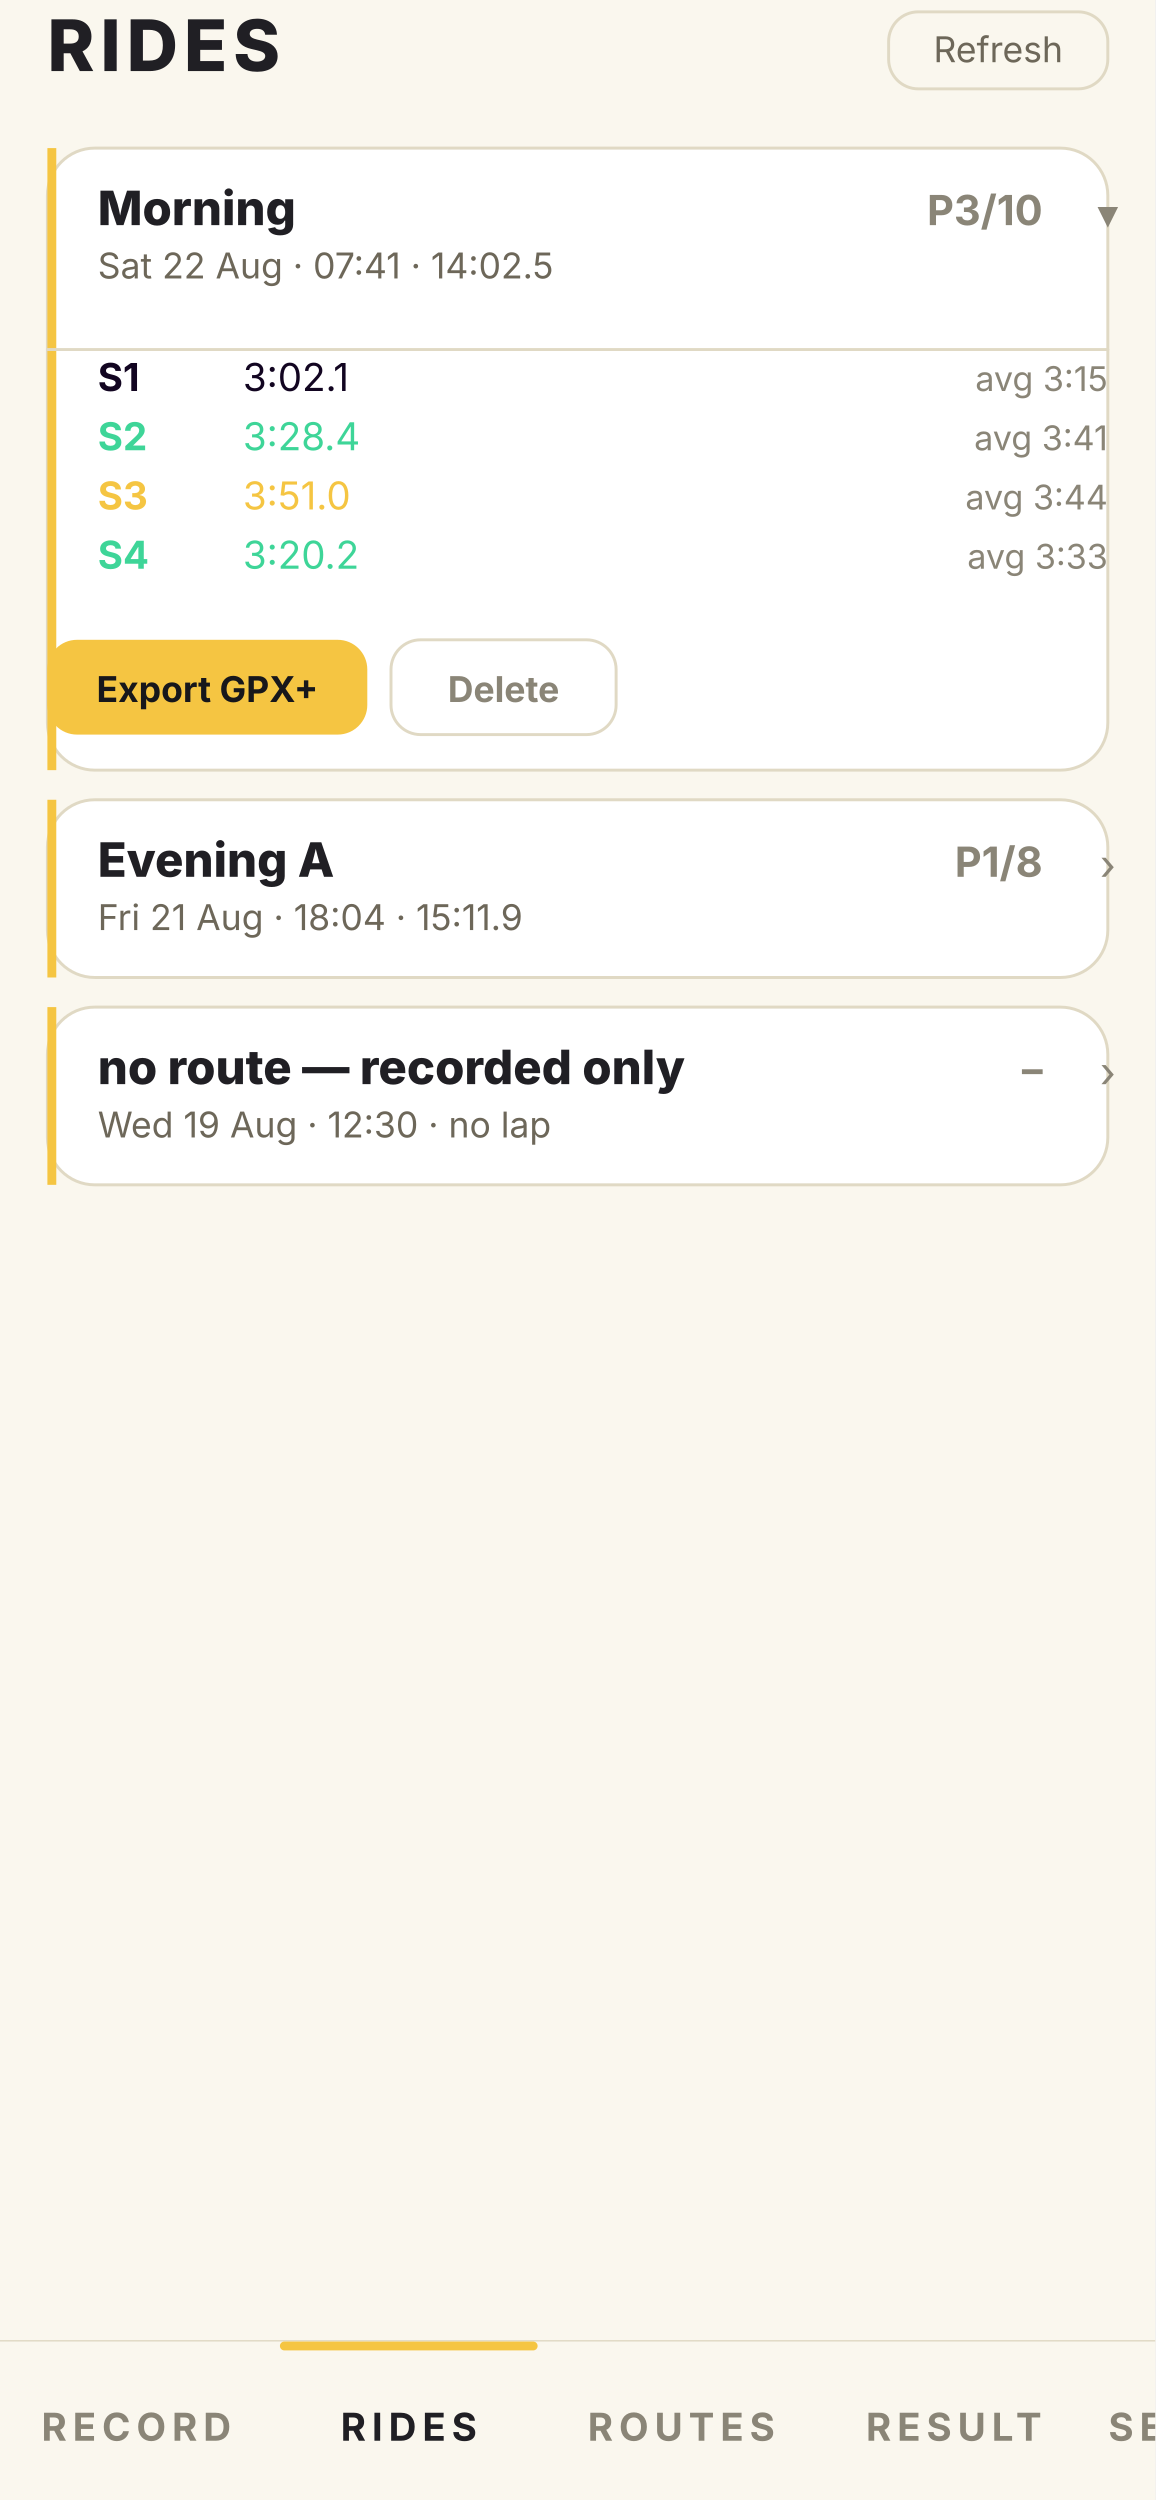
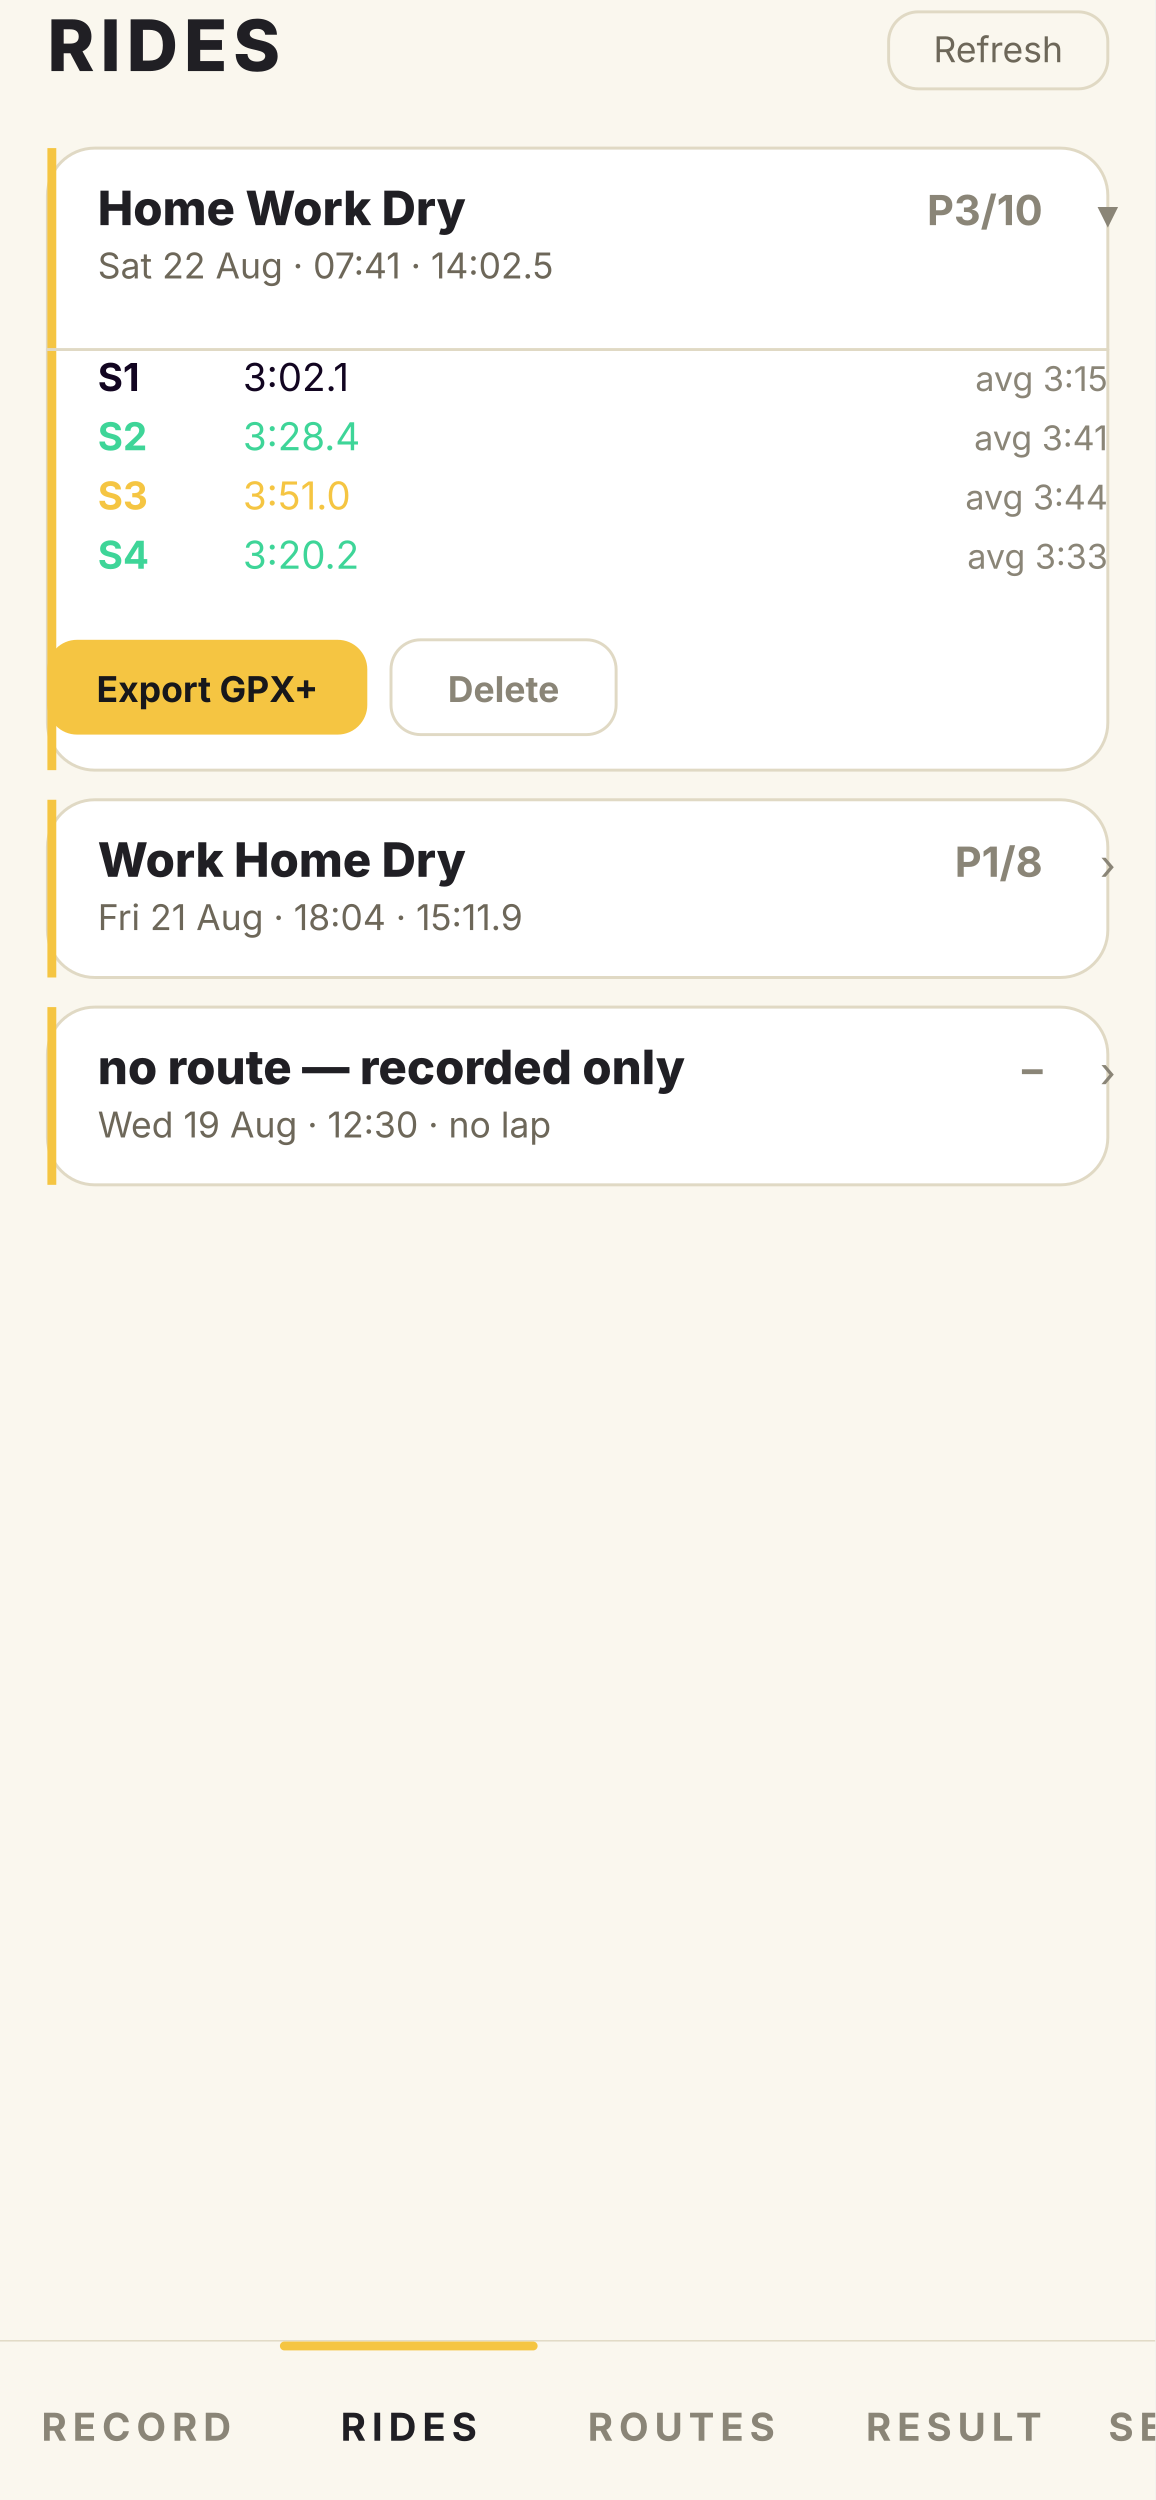
<svg xmlns="http://www.w3.org/2000/svg" viewBox="0 0 390 844" width="390" height="844">
  <defs>
    <clipPath id="tabbar_viewport_clip">
      <rect x="0" y="790" width="390" height="54" />
    </clipPath>
  </defs>
  <g id="bg">
    <rect id="bg_ground" x="0" y="0" width="390" height="844" fill="#FAF7EE" />
  </g>
  <g id="content">
    <text id="content_title" x="16" y="24" font-family="Inter, 'Segoe UI', system-ui, sans-serif" font-size="24" font-weight="800" fill="#201F24" text-anchor="start" letter-spacing="2" style="text-transform:uppercase">RIDES</text>
    <g id="content_refresh_button">
      <rect id="content_refresh_button_bg" x="300" y="4" width="74" height="26" fill="none" stroke="#E0D9C4" stroke-width="1" rx="10" />
      <text id="content_refresh_button_label" x="337" y="21" font-family="Inter, 'Segoe UI', system-ui, sans-serif" font-size="12" font-weight="400" fill="#6D6759" text-anchor="middle">Refresh</text>
    </g>
    <g id="content_row_1">
      <rect id="content_row_1_bg" x="16" y="50" width="358" height="210" fill="#FFFFFF" stroke="#E0D9C4" stroke-width="1" rx="16" />
      <rect id="content_row_1_accent" x="16" y="50" width="3" height="210" fill="#F5C542" />
-       <text id="content_row_1_title" x="33" y="76" font-family="Inter, 'Segoe UI', system-ui, sans-serif" font-size="16" font-weight="800" fill="#201F24" text-anchor="start">Morning</text>
+       <text id="content_row_1_title" x="33" y="76" font-family="Inter, 'Segoe UI', system-ui, sans-serif" font-size="16" font-weight="800" fill="#201F24" text-anchor="start">Home Work Dry</text>
      <text id="content_row_1_sub" x="33" y="94" font-family="Inter, 'Segoe UI', system-ui, sans-serif" font-size="12" font-weight="400" fill="#6D6759" text-anchor="start">Sat 22 Aug · 07:41 · 14:02.5</text>
      <text id="content_row_1_rank" x="352" y="76" font-family="Inter, 'Segoe UI', system-ui, sans-serif" font-size="14" font-weight="700" fill="#8A8577" text-anchor="end" style="font-variant-numeric:tabular-nums">P3/10</text>
      <text id="content_row_1_chev" x="374" y="77" font-family="Inter, 'Segoe UI', system-ui, sans-serif" font-size="14" font-weight="400" fill="#8A8577" text-anchor="middle">▾</text>
      <line id="content_row_1_divider" x1="16" y1="118" x2="374" y2="118" stroke="#E0D9C4" stroke-width="1" stroke-linecap="round" />
      <text id="content_row_1_sec_1_label" x="33" y="132" font-family="Inter, 'Segoe UI', system-ui, sans-serif" font-size="13" font-weight="700" fill="#120521" text-anchor="start">S1</text>
      <text id="content_row_1_sec_1_time" x="82" y="132" font-family="Inter, 'Segoe UI', system-ui, sans-serif" font-size="13" font-weight="400" fill="#120521" text-anchor="start" style="font-variant-numeric:tabular-nums">3:02.1</text>
      <text id="content_row_1_sec_1_avg" x="374" y="132" font-family="Inter, 'Segoe UI', system-ui, sans-serif" font-size="11.5" font-weight="400" fill="#8A8577" text-anchor="end" style="font-variant-numeric:tabular-nums">avg 3:15</text>
      <text id="content_row_1_sec_2_label" x="33" y="152" font-family="Inter, 'Segoe UI', system-ui, sans-serif" font-size="13" font-weight="700" fill="#3ED598" text-anchor="start">S2</text>
      <text id="content_row_1_sec_2_time" x="82" y="152" font-family="Inter, 'Segoe UI', system-ui, sans-serif" font-size="13" font-weight="400" fill="#3ED598" text-anchor="start" style="font-variant-numeric:tabular-nums">3:28.4</text>
      <text id="content_row_1_sec_2_avg" x="374" y="152" font-family="Inter, 'Segoe UI', system-ui, sans-serif" font-size="11.5" font-weight="400" fill="#8A8577" text-anchor="end" style="font-variant-numeric:tabular-nums">avg 3:41</text>
      <text id="content_row_1_sec_3_label" x="33" y="172" font-family="Inter, 'Segoe UI', system-ui, sans-serif" font-size="13" font-weight="700" fill="#F5C542" text-anchor="start">S3</text>
      <text id="content_row_1_sec_3_time" x="82" y="172" font-family="Inter, 'Segoe UI', system-ui, sans-serif" font-size="13" font-weight="400" fill="#F5C542" text-anchor="start" style="font-variant-numeric:tabular-nums">3:51.0</text>
      <text id="content_row_1_sec_3_avg" x="374" y="172" font-family="Inter, 'Segoe UI', system-ui, sans-serif" font-size="11.5" font-weight="400" fill="#8A8577" text-anchor="end" style="font-variant-numeric:tabular-nums">avg 3:44</text>
      <text id="content_row_1_sec_4_label" x="33" y="192" font-family="Inter, 'Segoe UI', system-ui, sans-serif" font-size="13" font-weight="700" fill="#3ED598" text-anchor="start">S4</text>
      <text id="content_row_1_sec_4_time" x="82" y="192" font-family="Inter, 'Segoe UI', system-ui, sans-serif" font-size="13" font-weight="400" fill="#3ED598" text-anchor="start" style="font-variant-numeric:tabular-nums">3:20.2</text>
      <text id="content_row_1_sec_4_avg" x="374" y="192" font-family="Inter, 'Segoe UI', system-ui, sans-serif" font-size="11.5" font-weight="400" fill="#8A8577" text-anchor="end" style="font-variant-numeric:tabular-nums">avg 3:33</text>
      <rect id="content_row_1_export_bg" x="16" y="216" width="108" height="32" fill="#F5C542" rx="10" />
      <text id="content_row_1_export_label" x="70" y="237" font-family="Inter, 'Segoe UI', system-ui, sans-serif" font-size="12" font-weight="700" fill="#17171b" text-anchor="middle">Export GPX+</text>
      <rect id="content_row_1_delete_bg" x="132" y="216" width="76" height="32" fill="none" stroke="#E0D9C4" stroke-width="1" rx="10" />
      <text id="content_row_1_delete_label" x="170" y="237" font-family="Inter, 'Segoe UI', system-ui, sans-serif" font-size="12" font-weight="700" fill="#8A8577" text-anchor="middle">Delete</text>
    </g>
    <g id="content_row_2">
      <rect id="content_row_2_bg" x="16" y="270" width="358" height="60" fill="#FFFFFF" stroke="#E0D9C4" stroke-width="1" rx="16" />
      <rect id="content_row_2_accent" x="16" y="270" width="3" height="60" fill="#F5C542" />
-       <text id="content_row_2_title" x="33" y="296" font-family="Inter, 'Segoe UI', system-ui, sans-serif" font-size="16" font-weight="800" fill="#201F24" text-anchor="start">Evening A</text>
+       <text id="content_row_2_title" x="33" y="296" font-family="Inter, 'Segoe UI', system-ui, sans-serif" font-size="16" font-weight="800" fill="#201F24" text-anchor="start">Work Home Dry</text>
      <text id="content_row_2_sub" x="33" y="314" font-family="Inter, 'Segoe UI', system-ui, sans-serif" font-size="12" font-weight="400" fill="#6D6759" text-anchor="start">Fri 21 Aug · 18:04 · 15:11.9</text>
      <text id="content_row_2_rank" x="352" y="296" font-family="Inter, 'Segoe UI', system-ui, sans-serif" font-size="14" font-weight="700" fill="#8A8577" text-anchor="end" style="font-variant-numeric:tabular-nums">P1/8</text>
      <text id="content_row_2_chev" x="374" y="297" font-family="Inter, 'Segoe UI', system-ui, sans-serif" font-size="14" font-weight="400" fill="#8A8577" text-anchor="middle">›</text>
    </g>
    <g id="content_row_3">
      <rect id="content_row_3_bg" x="16" y="340" width="358" height="60" fill="#FFFFFF" stroke="#E0D9C4" stroke-width="1" rx="16" />
      <rect id="content_row_3_accent" x="16" y="340" width="3" height="60" fill="#F5C542" />
      <text id="content_row_3_title" x="33" y="366" font-family="Inter, 'Segoe UI', system-ui, sans-serif" font-size="16" font-weight="800" fill="#201F24" text-anchor="start">no route — recorded only</text>
      <text id="content_row_3_sub" x="33" y="384" font-family="Inter, 'Segoe UI', system-ui, sans-serif" font-size="12" font-weight="400" fill="#6D6759" text-anchor="start">Wed 19 Aug · 12:30 · no lap</text>
      <text id="content_row_3_rank" x="352" y="366" font-family="Inter, 'Segoe UI', system-ui, sans-serif" font-size="14" font-weight="700" fill="#8A8577" text-anchor="end" style="font-variant-numeric:tabular-nums">–</text>
      <text id="content_row_3_chev" x="374" y="367" font-family="Inter, 'Segoe UI', system-ui, sans-serif" font-size="14" font-weight="400" fill="#8A8577" text-anchor="middle">›</text>
    </g>
  </g>
  <g id="tabbar" clip-path="url(#tabbar_viewport_clip)">
    <rect id="tabbar_bg" x="0" y="790" width="390" height="54" fill="#FAF7EE" />
    <line id="tabbar_top_border" x1="0" y1="790" x2="390" y2="790" stroke="#E0D9C4" stroke-width="1" stroke-linecap="round" />
    <text id="tabbar_record_label" x="46" y="824" font-family="Inter, 'Segoe UI', system-ui, sans-serif" font-size="13" font-weight="700" fill="#8A8577" text-anchor="middle" letter-spacing="2" style="text-transform:uppercase">RECORD</text>
    <line id="tabbar_rides_active_bar" x1="96" y1="792" x2="180" y2="792" stroke="#F5C542" stroke-width="3" stroke-linecap="round" />
    <text id="tabbar_rides_label" x="138" y="824" font-family="Inter, 'Segoe UI', system-ui, sans-serif" font-size="13" font-weight="700" fill="#201F24" text-anchor="middle" letter-spacing="2" style="text-transform:uppercase">RIDES</text>
    <text id="tabbar_routes_label" x="230" y="824" font-family="Inter, 'Segoe UI', system-ui, sans-serif" font-size="13" font-weight="700" fill="#8A8577" text-anchor="middle" letter-spacing="2" style="text-transform:uppercase">ROUTES</text>
    <text id="tabbar_result_label" x="322" y="824" font-family="Inter, 'Segoe UI', system-ui, sans-serif" font-size="13" font-weight="700" fill="#8A8577" text-anchor="middle" letter-spacing="2" style="text-transform:uppercase">RESULT</text>
    <text id="tabbar_settings_label" x="414" y="824" font-family="Inter, 'Segoe UI', system-ui, sans-serif" font-size="13" font-weight="700" fill="#8A8577" text-anchor="middle" letter-spacing="2" style="text-transform:uppercase">SETTINGS</text>
    <text id="tabbar_demo_label" x="506" y="824" font-family="Inter, 'Segoe UI', system-ui, sans-serif" font-size="13" font-weight="700" fill="#8A8577" text-anchor="middle" letter-spacing="2" style="text-transform:uppercase">DEMO</text>
  </g>
</svg>
